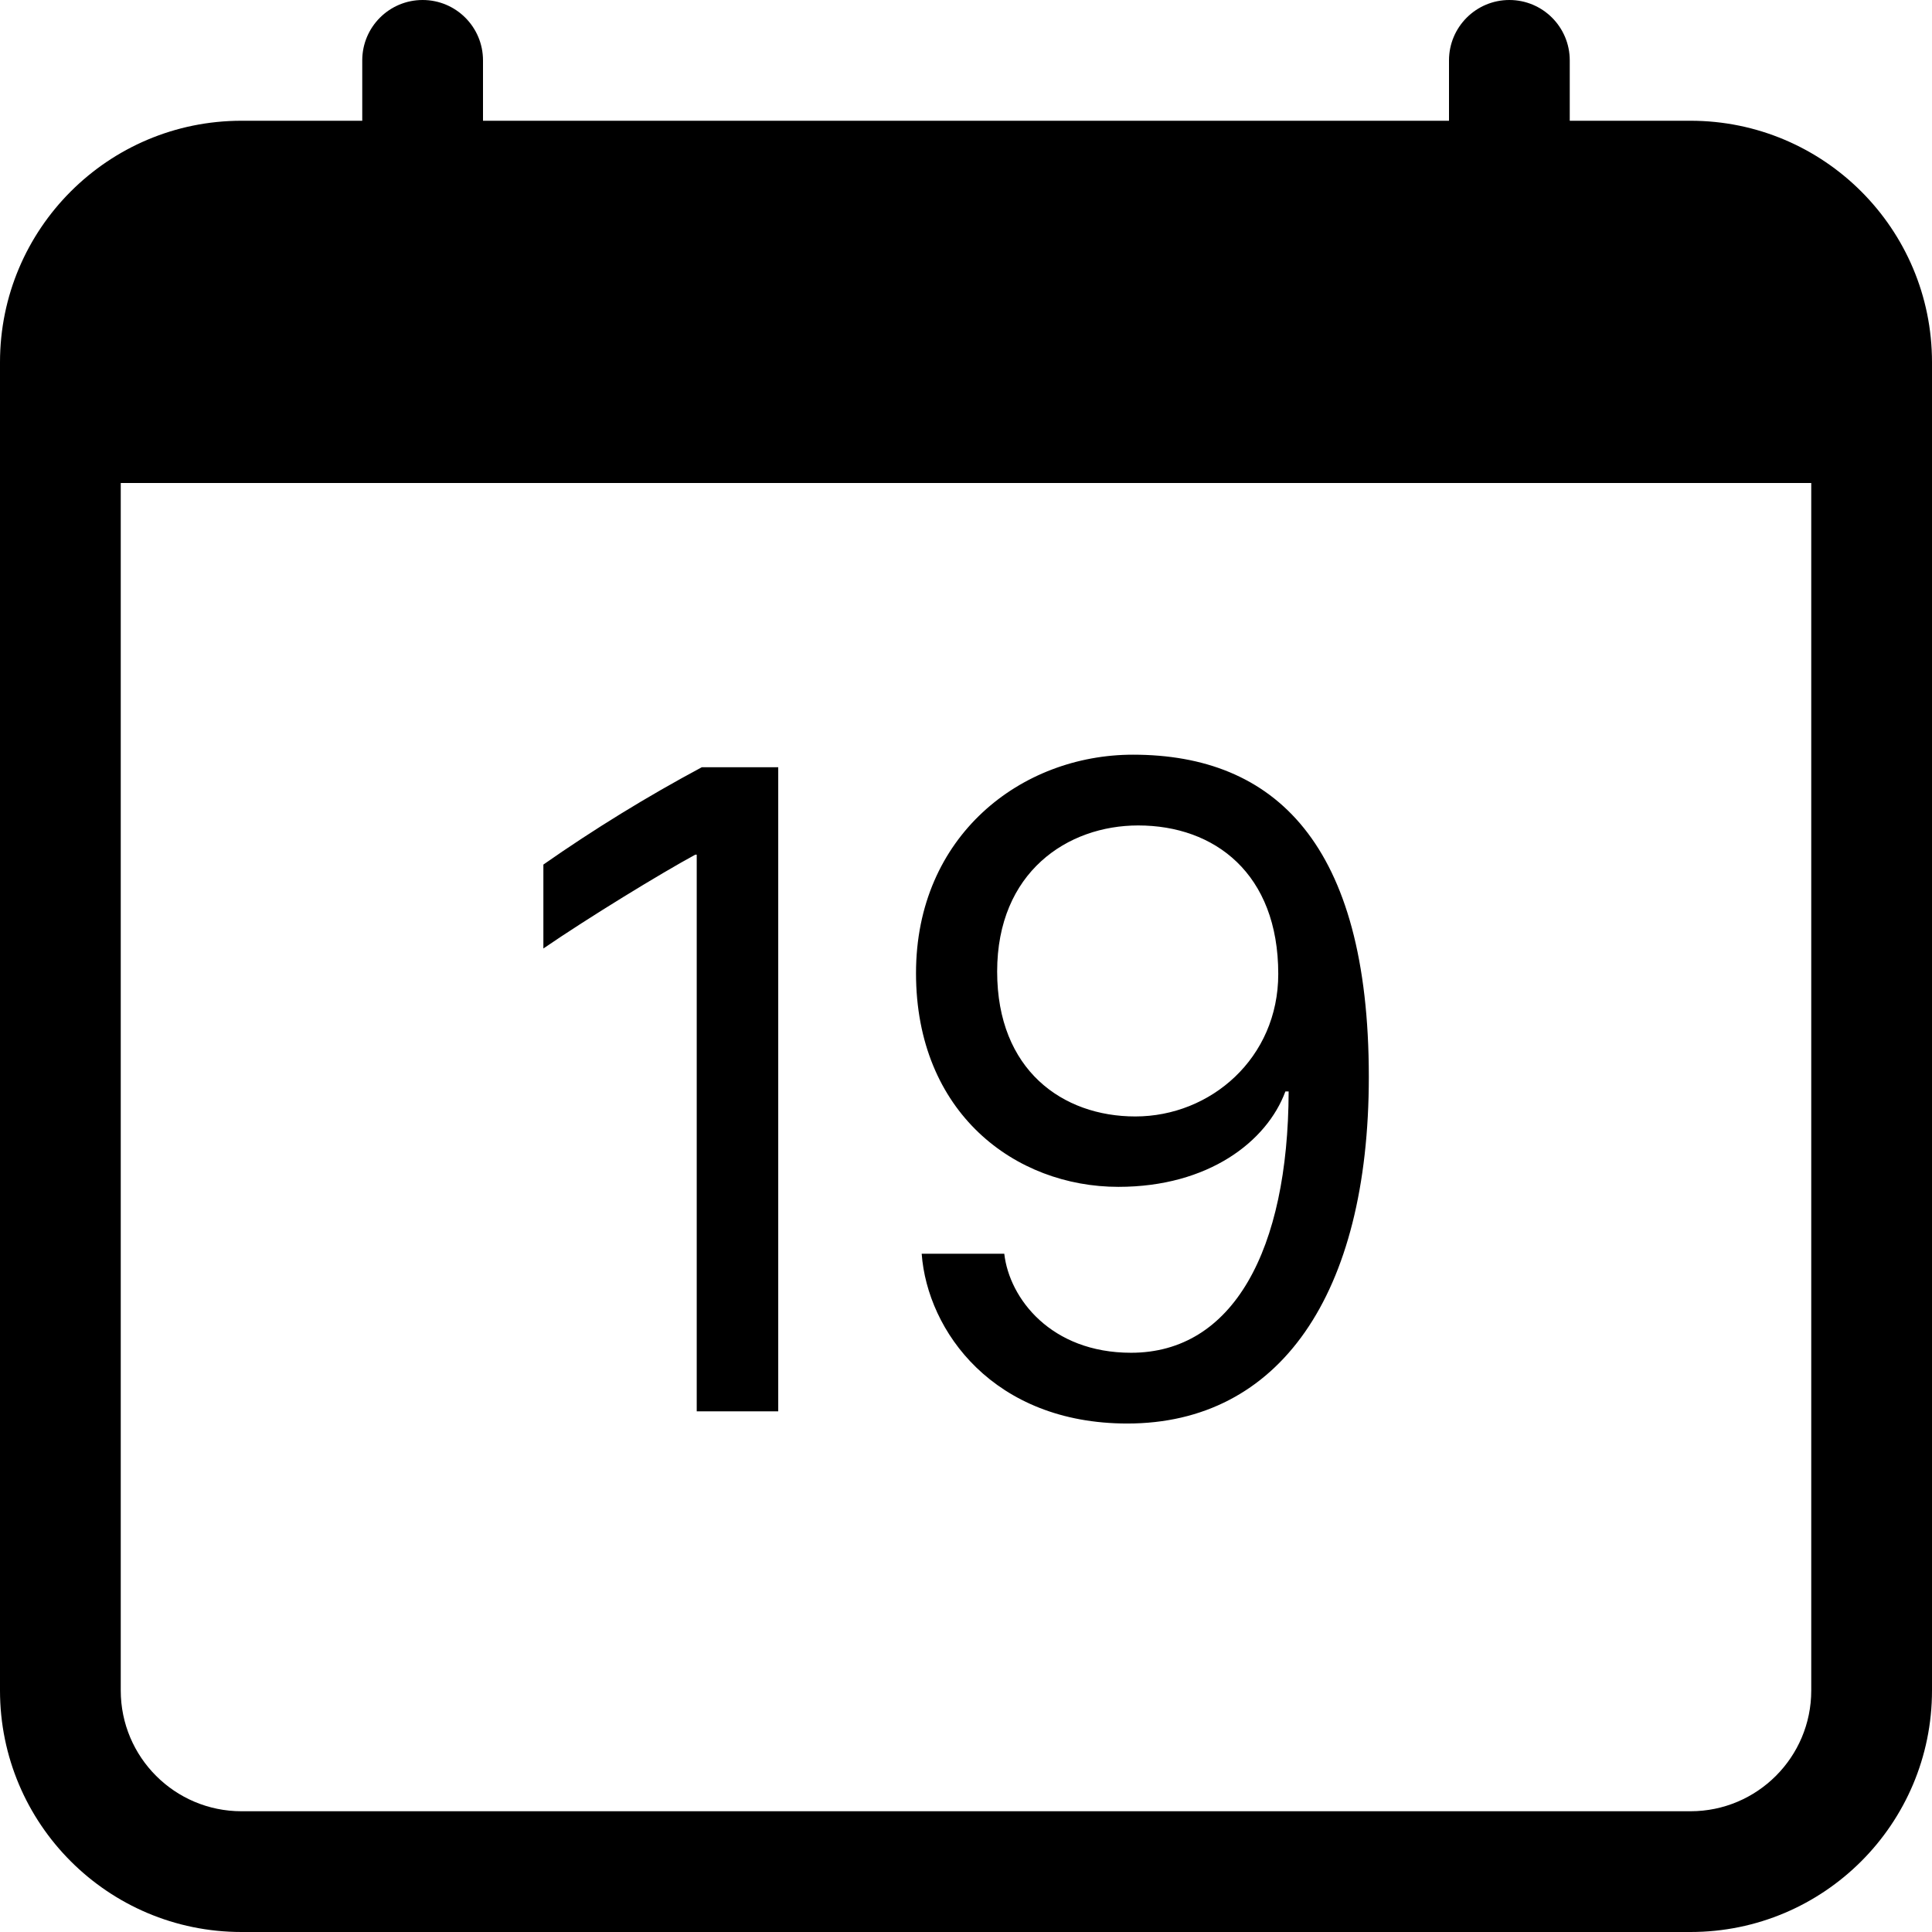
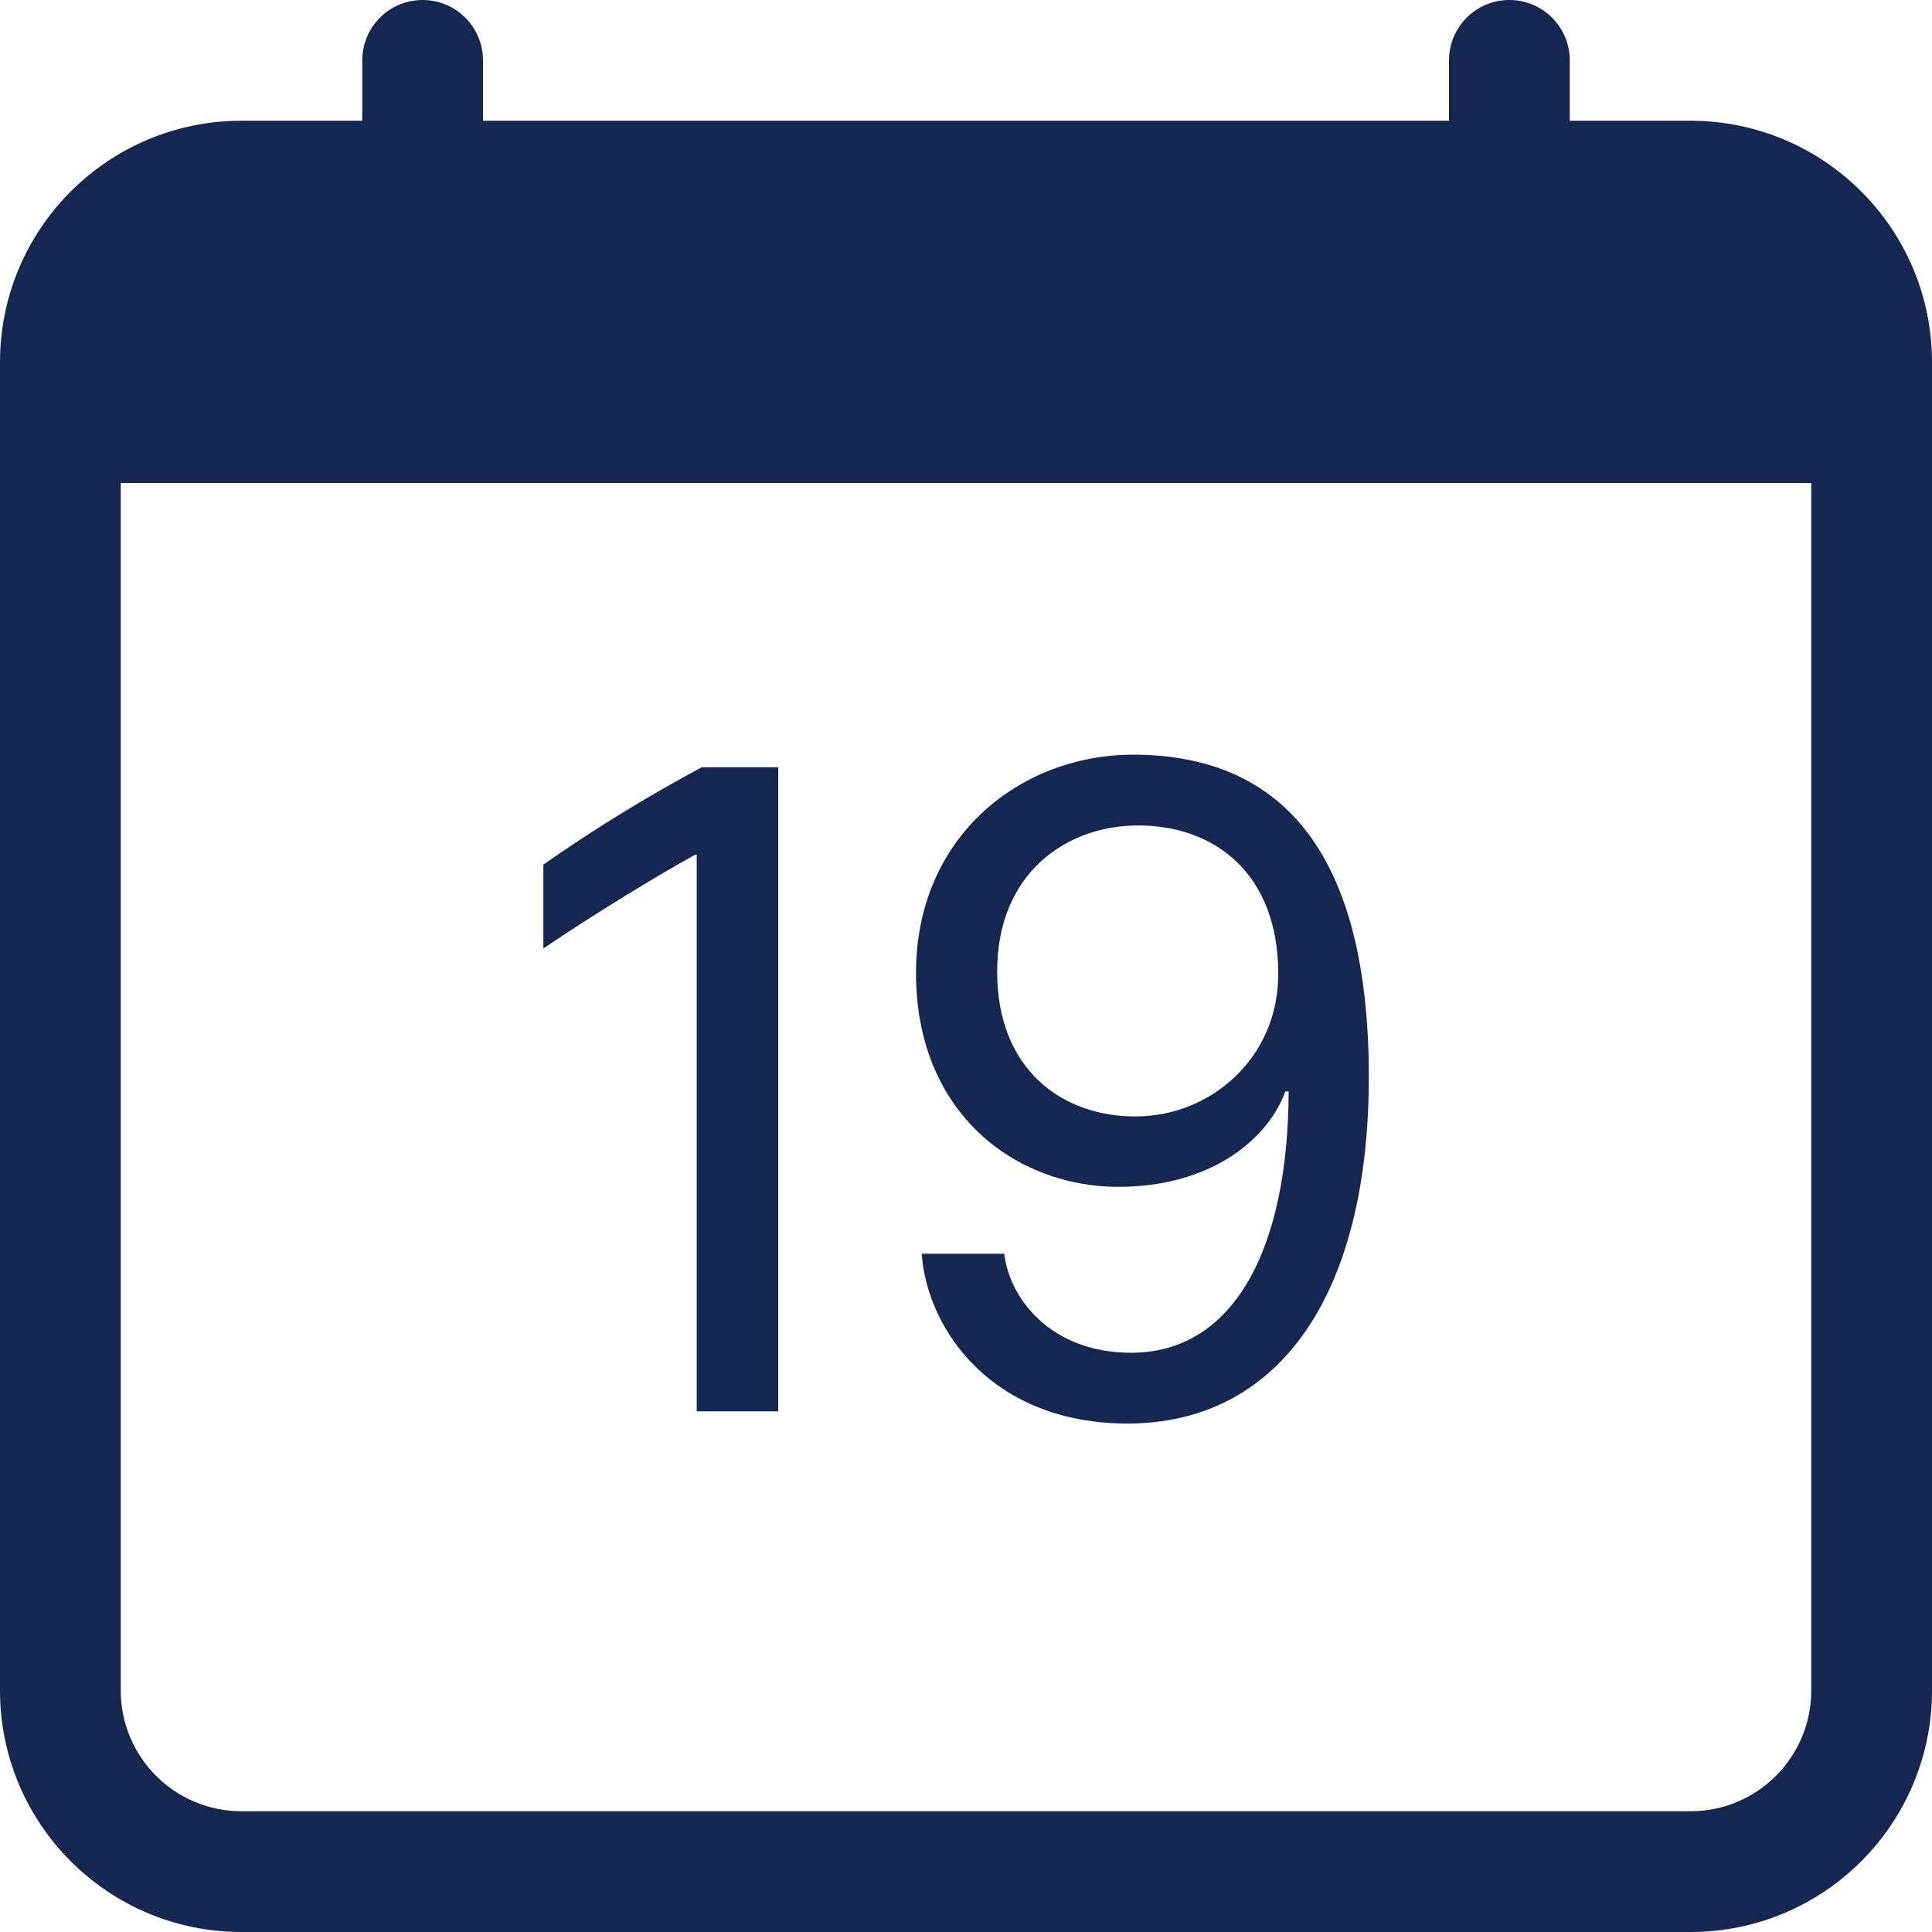
- <svg xmlns="http://www.w3.org/2000/svg" width="16" height="16" fill="currentColor" class="bi bi-calendar-date" viewBox="0 0 16 16">
+ <svg xmlns="http://www.w3.org/2000/svg" width="24" height="24" fill="#152651" class="bi bi-calendar-date" viewBox="0 0 16 16">
  <path d="M6.445 11.688V6.354h-.633A13 13 0 0 0 4.5 7.16v.695c.375-.257.969-.62 1.258-.777h.012v4.61zm1.188-1.305c.047.64.594 1.406 1.703 1.406 1.258 0 2-1.066 2-2.871 0-1.934-.781-2.668-1.953-2.668-.926 0-1.797.672-1.797 1.809 0 1.16.824 1.77 1.676 1.77.746 0 1.23-.376 1.383-.79h.027c-.004 1.316-.461 2.164-1.305 2.164-.664 0-1.008-.45-1.05-.82zm2.953-2.317c0 .696-.559 1.18-1.184 1.18-.601 0-1.144-.383-1.144-1.2 0-.823.582-1.21 1.168-1.21.633 0 1.16.398 1.16 1.23" />
  <path d="M3.5 0a.5.5 0 0 1 .5.5V1h8V.5a.5.5 0 0 1 1 0V1h1a2 2 0 0 1 2 2v11a2 2 0 0 1-2 2H2a2 2 0 0 1-2-2V3a2 2 0 0 1 2-2h1V.5a.5.5 0 0 1 .5-.5M1 4v10a1 1 0 0 0 1 1h12a1 1 0 0 0 1-1V4z" />
</svg>
